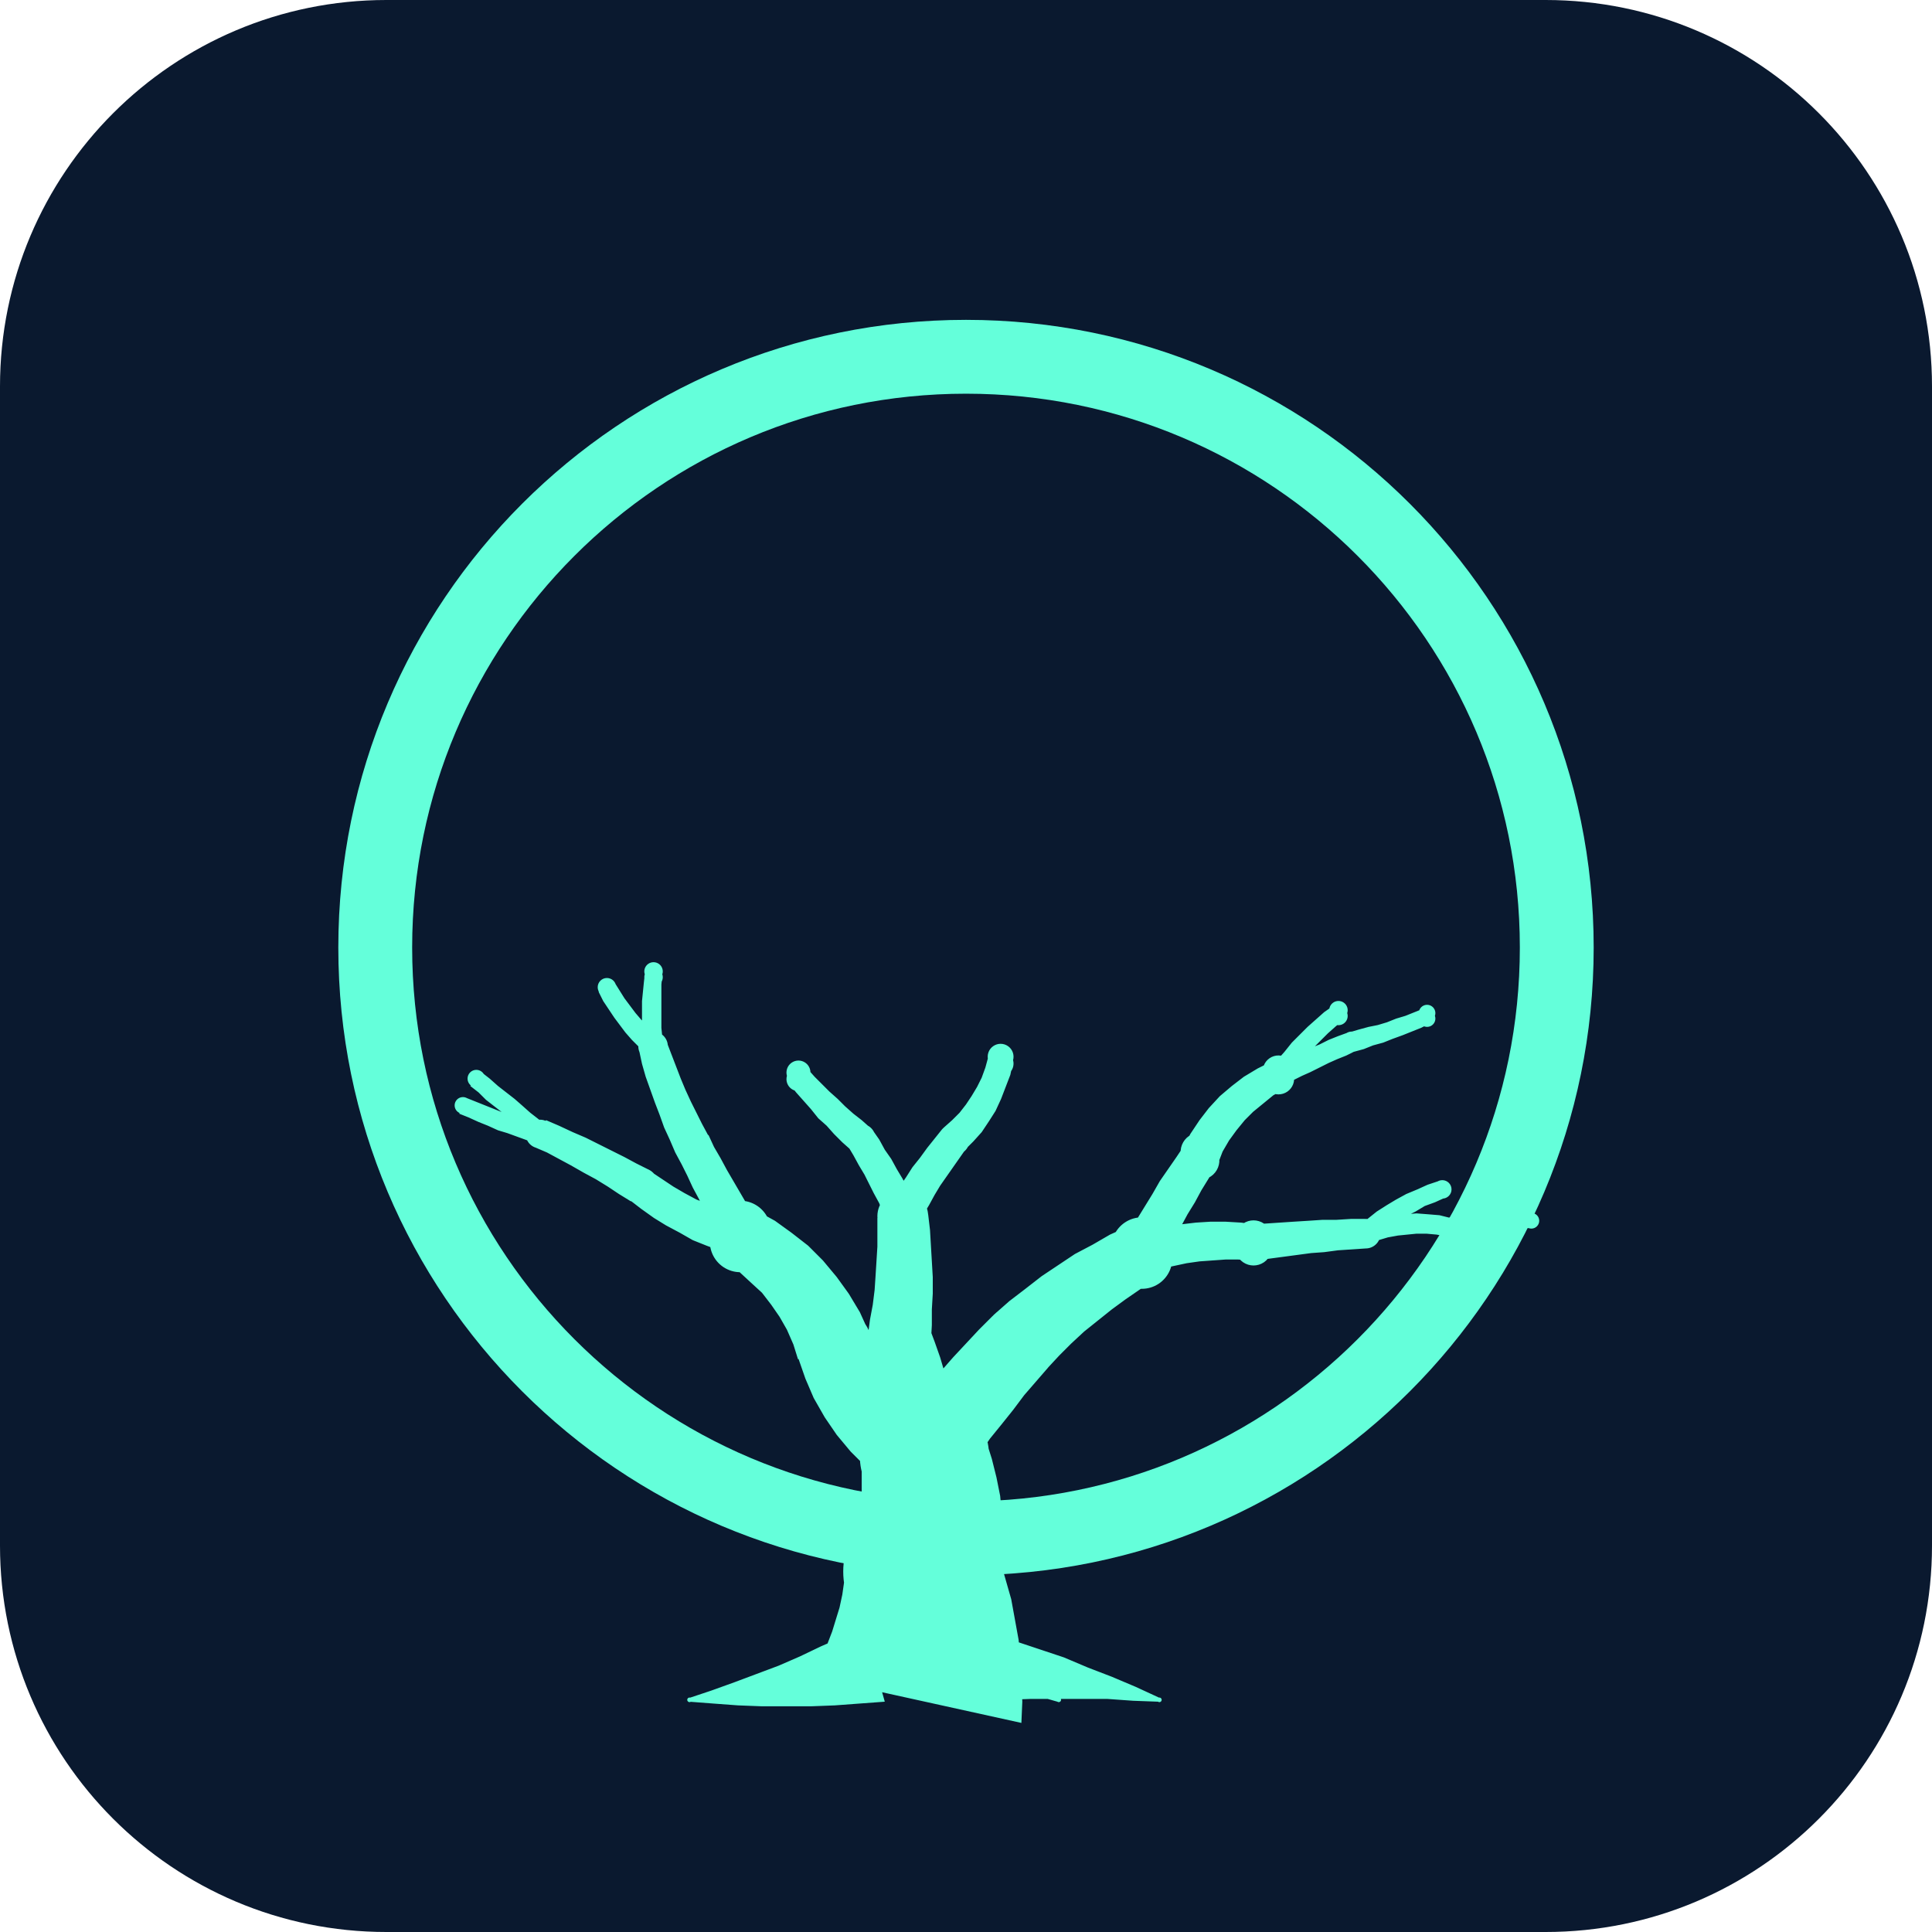
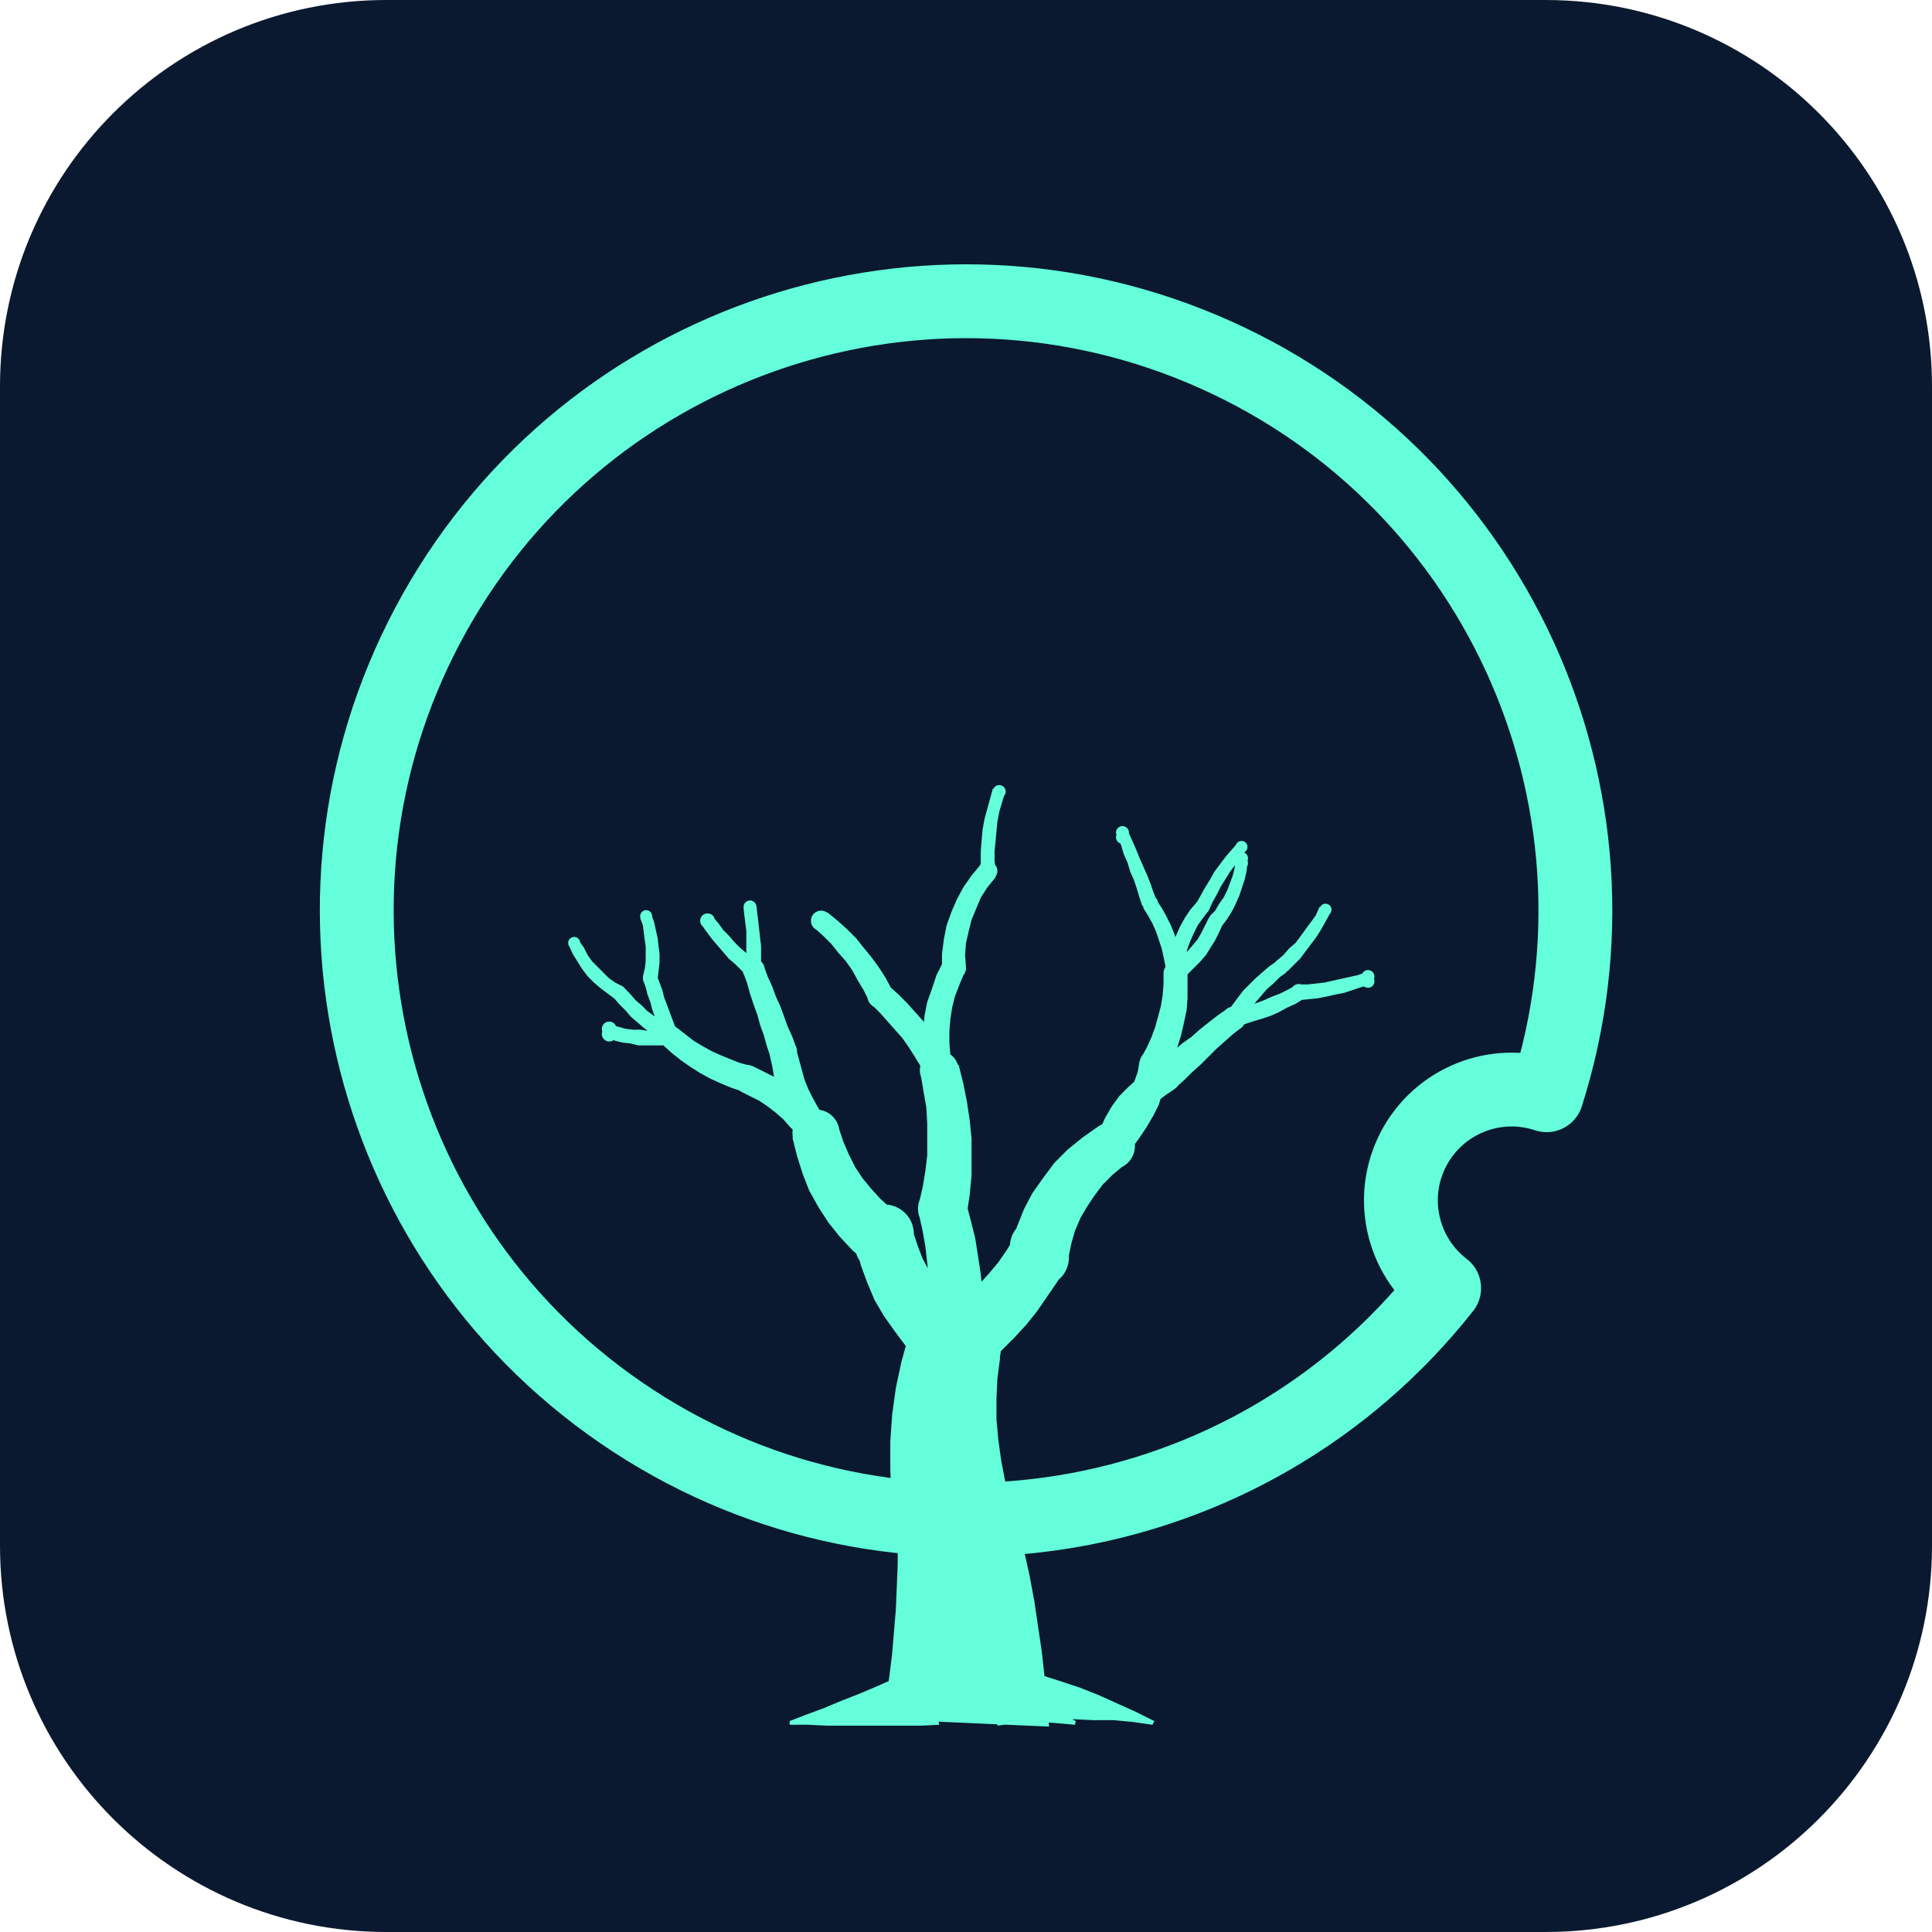
<svg xmlns="http://www.w3.org/2000/svg" viewBox="0 0 200 200" color="#64ffda">
  <rect width="200" height="200" rx="40" fill="#0a192f" />
  <svg x="4" y="14" width="192" height="172" viewBox="0 0 200 180">
-     <circle cx="100" cy="88" r="64" fill="none" stroke="currentColor" stroke-width="8" />
-     <path fill="currentColor" d="M106 172 106.1 169.7 106 167.4 105.9 165.2 105.7 163 105.3 160.8 104.9 158.6 104.3 156.5 103.7 154.4 86.8 156.7 86.6 158.1 86.3 159.5 85.9 160.8 85.5 162.1 85 163.4 84.5 164.6 83.9 165.8 83.3 167z M86.7 155.6a8.5 8.5 0 1 0 17.1 0a8.5 8.5 0 1 0 -17.1 0z M103.5 157.9 103.8 155.7 104 153.6 104 151.5 103.9 149.5 103.7 147.4 103.3 145.4 102.8 143.4 102.2 141.5 88.7 144.8 88.7 146 88.7 147.1 88.6 148.2 88.4 149.2 88.2 150.3 87.9 151.3 87.5 152.3 87 153.2z M88.5 143.1a7 7 0 1 0 14 0a7 7 0 1 0 -14 0z M97.8 139.1 96.3 138.3 95.1 137.4 93.9 136.4 92.8 135.3 91.8 134.1 91 132.8 90.2 131.4 89.5 129.8 81.8 132.4 82.6 134.7 83.5 136.8 84.7 138.9 86 140.8 87.5 142.6 89.2 144.3 91.1 145.8 93.1 147.2z M81.6 131.1a4.1 4.1 0 1 0 8.2 0a4.1 4.1 0 1 0 -8.2 0z M89.5 129.7 88.5 127.5 87.3 125.5 86 123.7 84.5 121.9 82.9 120.3 81.1 118.9 79.3 117.6 77.3 116.5 74 122.1 75.4 123.1 76.7 124.3 77.9 125.4 78.9 126.7 79.8 128 80.6 129.4 81.3 131 81.8 132.6z M72.3 119.3a3.3 3.3 0 1 0 6.5 0a3.3 3.3 0 1 0 -6.5 0z M76.2 117.2 74.8 116.8 73.4 116.3 72.1 115.8 70.8 115.3 69.5 114.6 68.3 113.9 67.1 113.1 65.9 112.3 63.5 115.3 64.8 116.3 66.2 117.3 67.5 118.1 69 118.9 70.4 119.7 71.9 120.3 73.5 120.9 75 121.4z M62.8 113.8a1.9 1.9 0 1 0 3.9 0a1.9 1.9 0 1 0 -3.9 0z M65.7 112.1 64.3 111.4 63 110.7 61.6 110 60.2 109.3 58.8 108.6 57.4 108 55.9 107.3 54.5 106.7 53.2 109.6 54.6 110.2 55.9 110.9 57.2 111.6 58.6 112.4 59.9 113.1 61.2 113.9 62.4 114.7 63.7 115.5z M52.3 108.2a1.5 1.5 0 1 0 3.1 0a1.5 1.5 0 1 0 -3.1 0z M54.1 107.1 53.1 106.9 52 106.6 51 106.2 49.9 105.9 48.9 105.5 47.9 105.1 46.9 104.7 45.9 104.3 45.1 106 46.1 106.4 47.2 106.9 48.2 107.3 49.3 107.8 50.3 108.1 51.4 108.5 52.5 108.9 53.6 109.2z M44.6 105.1a0.9 0.9 0 1 0 1.8 0a0.9 0.9 0 1 0 -1.8 0z M54.6 107.4 53.7 106.6 52.8 105.9 51.9 105.1 51.1 104.4 50.2 103.7 49.3 103 48.4 102.2 47.5 101.5 46.3 103 47.2 103.7 48 104.5 48.9 105.2 49.8 105.9 50.6 106.7 51.5 107.5 52.3 108.2 53.2 109z M46 102.2a0.9 0.9 0 1 0 1.9 0a0.9 0.9 0 1 0 -1.9 0z M77.6 118.2 76.9 117 76.2 115.7 75.5 114.5 74.8 113.3 74.1 112.1 73.4 110.8 72.7 109.6 72.1 108.3 68.5 110.2 69.2 111.5 69.8 112.7 70.4 114 71.1 115.3 71.7 116.6 72.3 117.8 73 119.1 73.6 120.4z M68.3 109.3a2 2 0 1 0 4 0a2 2 0 1 0 -4 0z M72.1 108.4 71.4 107.1 70.8 105.9 70.2 104.7 69.6 103.4 69.1 102.2 68.6 100.9 68.1 99.6 67.6 98.3 64.6 99.2 64.9 100.6 65.3 102 65.8 103.4 66.3 104.8 66.8 106.1 67.3 107.5 67.9 108.8 68.5 110.2z M64.5 98.7a1.6 1.6 0 1 0 3.2 0a1.6 1.6 0 1 0 -3.2 0z M66.9 97.9 66.1 97.2 65.5 96.5 64.8 95.8 64.2 95.1 63.6 94.3 63 93.5 62.5 92.7 62 91.9 60.2 92.8 60.7 93.8 61.3 94.7 61.9 95.6 62.5 96.4 63.1 97.2 63.8 98 64.6 98.8 65.3 99.6z M60.1 92.3a1 1 0 1 0 2 0a1 1 0 1 0 -2 0z M67.2 98.6 67.1 97.7 67 96.7 67 95.8 67 94.8 67 93.9 67 92.9 67 92 67.1 91 65.2 90.9 65.1 91.8 65 92.8 64.9 93.8 64.9 94.8 64.9 95.8 64.9 96.8 65 97.8 65 98.8z M65.2 90.9a1 1 0 1 0 1.9 0a1 1 0 1 0 -1.9 0z M99.3 142.9 99.1 141.1 98.8 139.4 98.5 137.6 98.1 135.9 97.7 134.1 97.2 132.4 96.6 130.7 96 129.1 89.6 131.4 90 132.9 90.4 134.4 90.7 135.8 91 137.3 91.2 138.8 91.4 140.3 91.5 141.8 91.6 143.4z M89.4 130.2a3.4 3.4 0 1 0 6.8 0a3.4 3.4 0 1 0 -6.8 0z M96.2 130.7 96.3 128.9 96.3 127.2 96.4 125.5 96.4 123.7 96.3 122 96.2 120.3 96.1 118.6 95.9 116.9 90.4 117.3 90.4 118.8 90.4 120.4 90.3 122 90.2 123.6 90.1 125.1 89.9 126.7 89.6 128.3 89.4 129.8z M90.4 117.1a2.7 2.7 0 1 0 5.5 0a2.7 2.7 0 1 0 -5.5 0z M94.8 116.3 94.2 115.2 93.7 114.1 93.1 113 92.5 112 91.9 110.9 91.2 109.9 90.6 108.8 89.9 107.8 87.2 109.5 87.8 110.5 88.4 111.6 89 112.6 89.5 113.6 90 114.6 90.6 115.7 91 116.8 91.5 117.8z M87 108.7a1.6 1.6 0 1 0 3.2 0a1.6 1.6 0 1 0 -3.2 0z M89.6 107.5 88.7 106.7 87.8 106 86.9 105.2 86.1 104.4 85.2 103.6 84.4 102.8 83.6 102 82.8 101.1 80.8 102.7 81.6 103.7 82.4 104.6 83.2 105.5 84 106.5 84.9 107.3 85.7 108.2 86.6 109.1 87.5 109.9z M80.6 101.9a1.3 1.3 0 1 0 2.5 0a1.3 1.3 0 1 0 -2.5 0z M94.8 118 95.4 116.9 96 115.9 96.6 114.8 97.2 113.8 97.9 112.8 98.6 111.8 99.3 110.8 100 109.8 97.4 107.7 96.6 108.7 95.8 109.7 95 110.8 94.2 111.8 93.5 112.9 92.8 113.9 92.1 115 91.5 116.1z M97 108.8a1.7 1.7 0 1 0 3.4 0a1.7 1.7 0 1 0 -3.4 0z M99.8 110 100.8 109 101.7 108 102.5 106.8 103.2 105.7 103.8 104.4 104.3 103.1 104.8 101.8 105.1 100.4 102.4 99.9 102.1 101 101.7 102.1 101.2 103.1 100.6 104.1 100 105 99.3 105.9 98.5 106.7 97.6 107.5z M102.4 100.2a1.4 1.4 0 1 0 2.7 0a1.4 1.4 0 1 0 -2.7 0z M99.1 146 100.3 144.4 101.5 142.8 102.6 141.2 103.9 139.6 105.1 138.1 106.3 136.5 107.6 135 108.9 133.5 102.9 127.9 101.4 129.4 100 130.9 98.6 132.4 97.2 134 95.8 135.5 94.4 137.1 93.1 138.7 91.7 140.3z M101.8 130.7a4.1 4.1 0 1 0 8.2 0a4.1 4.1 0 1 0 -8.2 0z M108.8 133.6 110.1 132.2 111.4 130.9 112.8 129.6 114.3 128.4 115.8 127.2 117.3 126.1 118.9 125 120.6 124 117.6 118.2 115.6 119.1 113.7 120.2 111.8 121.2 110 122.4 108.2 123.6 106.4 125 104.7 126.3 103 127.8z M115.8 121.1a3.3 3.3 0 1 0 6.5 0a3.3 3.3 0 1 0 -6.5 0z M121.1 122.2 121.8 120.9 122.5 119.6 123.3 118.2 124 116.9 124.8 115.6 125.5 114.3 126.3 113 127.1 111.7 123.6 109.5 122.8 110.7 121.9 112 121 113.3 120.2 114.7 119.4 116 118.6 117.3 117.8 118.6 117 120z M123.3 110.6a2.1 2.1 0 1 0 4.1 0a2.1 2.1 0 1 0 -4.1 0z M127.3 111.4 127.8 110.1 128.5 108.9 129.3 107.8 130.2 106.7 131.1 105.8 132.2 104.9 133.3 104 134.6 103.3 133.2 100.3 131.6 101.1 130.1 102 128.8 103 127.5 104.1 126.3 105.4 125.3 106.7 124.3 108.2 123.5 109.8z M132.2 101.8a1.7 1.7 0 1 0 3.3 0a1.7 1.7 0 1 0 -3.3 0z M134.8 102.4 135.5 101.5 136.1 100.6 136.9 99.7 137.6 98.9 138.4 98.1 139.2 97.3 140.1 96.5 141 95.8 139.8 94.3 138.8 95 137.9 95.8 137 96.6 136.1 97.5 135.3 98.3 134.5 99.3 133.7 100.2 133 101.2z M139.4 95.1a1 1 0 1 0 1.9 0a1 1 0 1 0 -1.9 0z M134.5 102.9 135.4 102.4 136.4 101.9 137.3 101.5 138.3 101 139.3 100.5 140.2 100.1 141.2 99.7 142.2 99.2 141.4 97.2 140.3 97.6 139.3 98 138.3 98.5 137.3 98.9 136.3 99.3 135.3 99.8 134.3 100.2 133.3 100.7z M140.7 98.2a1.1 1.1 0 1 0 2.2 0a1.1 1.1 0 1 0 -2.2 0z M142 99.3 143.1 99 144.1 98.6 145.2 98.3 146.2 97.9 147.3 97.5 148.3 97.1 149.3 96.7 150.3 96.2 149.6 94.6 148.6 95 147.6 95.4 146.6 95.7 145.6 96.1 144.6 96.4 143.6 96.6 142.5 96.9 141.5 97.2z M149.1 95.4a0.9 0.9 0 1 0 1.7 0a0.9 0.9 0 1 0 -1.7 0z M119.8 123.3 121.1 122.8 122.5 122.5 123.9 122.2 125.3 122 126.7 121.9 128.1 121.8 129.5 121.8 130.9 121.9 131.4 118 129.8 117.8 128.1 117.7 126.5 117.7 124.9 117.8 123.2 118 121.6 118.2 120 118.5 118.4 119z M129.2 120a2 2 0 1 0 3.9 0a2 2 0 1 0 -3.9 0z M131.4 121.9 132.9 121.7 134.4 121.5 135.9 121.3 137.4 121.1 138.8 121 140.3 120.8 141.8 120.7 143.3 120.6 143.2 117.4 141.7 117.4 140.1 117.5 138.6 117.5 137.1 117.6 135.5 117.7 134 117.8 132.5 117.9 130.9 118z M141.7 119a1.6 1.6 0 1 0 3.2 0a1.6 1.6 0 1 0 -3.2 0z M144 119.9 144.9 119.1 145.8 118.4 146.7 117.7 147.7 117.1 148.7 116.6 149.7 116 150.8 115.6 151.9 115.1 151.2 113.3 150 113.7 148.9 114.2 147.7 114.7 146.6 115.3 145.6 115.9 144.5 116.6 143.5 117.4 142.5 118.2z M150.6 114.2a1 1 0 1 0 2 0a1 1 0 1 0 -2 0z M143.7 120.1 144.7 119.7 145.7 119.4 146.8 119.2 147.8 119.1 148.8 119 149.9 119 151 119.1 152 119.3 152.5 117.3 151.3 117 150.1 116.9 148.8 116.8 147.6 116.9 146.4 117 145.2 117.2 144 117.5 142.8 117.9z M151.2 118.3a1 1 0 1 0 2.1 0a1 1 0 1 0 -2.1 0z M152.5 119.3 153.5 119.1 154.6 118.9 155.7 118.8 156.8 118.6 157.9 118.5 159 118.5 160.1 118.4 161.2 118.4 161.3 116.7 160.1 116.7 159 116.7 157.8 116.7 156.7 116.8 155.5 116.8 154.4 117 153.2 117.1 152.1 117.3z M160.4 117.6a0.8 0.8 0 1 0 1.7 0a0.8 0.8 0 1 0 -1.7 0z M88.9 161.5 86.6 162.7 84.3 163.7 82 164.8 79.7 165.8 77.3 166.7 74.9 167.6 72.4 168.5 70 169.3 70 169.7 72.6 169.9 75.3 170.1 77.9 170.2 80.5 170.2 83.2 170.2 85.8 170.1 88.5 169.9 91.2 169.7z M69.8 169.5a0.2 0.2 0 1 0 0.5 0a0.2 0.2 0 1 0 -0.5 0z M98.9 169.9 101.6 169.7 104.3 169.5 107 169.4 109.8 169.4 112.5 169.4 115.3 169.4 118.1 169.6 120.8 169.7 121 169.3 118.4 168.1 115.8 167 113.2 166 110.6 164.9 107.9 164 105.2 163.1 102.5 162.2 99.7 161.4z M120.7 169.5a0.2 0.2 0 1 0 0.5 0a0.2 0.2 0 1 0 -0.5 0z M89.4 163.2 88.3 164 87.3 164.9 86.2 165.7 85.1 166.4 83.9 167.2 82.7 167.9 81.6 168.6 80.3 169.3 80.5 169.7 81.9 169.6 83.3 169.5 84.7 169.4 86.1 169.2 87.5 169 89 168.7 90.4 168.4 91.8 168.1z M80.2 169.5a0.2 0.2 0 1 0 0.5 0a0.2 0.2 0 1 0 -0.5 0z M98.4 168.3 99.8 168.3 101.3 168.3 102.7 168.4 104.1 168.5 105.6 168.7 107 169 108.5 169.3 109.9 169.7 110.1 169.3 108.9 168.3 107.7 167.4 106.4 166.5 105.1 165.7 103.7 164.9 102.3 164.2 100.8 163.6 99.3 163z M109.8 169.5a0.2 0.2 0 1 0 0.5 0a0.2 0.2 0 1 0 -0.5 0z" />
+     <g fill="none" stroke="currentColor" stroke-width="8" stroke-linecap="round" stroke-linejoin="round">
+       <path d="M151.8 124.9A66 66 0 1 1 162.9 104A12 12 0 0 0 151.8 124.9" />
+     </g>
+     <path fill="currentColor" d="M109 172.4 108.8 169.7 108.5 166.9 108.2 164.2 107.8 161.5 107.4 158.8 106.9 156.1 106.3 153.4 105.7 150.7 92.6 152.5 92.6 154.9 92.5 157.3 92.4 159.7 92.2 162.1 92 164.5 91.7 166.9 91.4 169.2 91 171.6z M92.6 151.6a6.6 6.6 0 1 0 13.2 0a6.6 6.6 0 1 0 -13.2 0z M105.5 149.8 104.8 147.7 104.2 145.6 103.8 143.5 103.5 141.3 103.3 139.1 103.3 136.9 103.4 134.7 103.7 132.4 93.8 130 93 132.9 92.4 135.7 92 138.6 91.8 141.5 91.8 144.5 91.9 147.4 92.3 150.4 92.8 153.4z M93.6 131.2a5.1 5.1 0 1 0 10.2 0a5.1 5.1 0 1 0 -10.2 0z M100.9 128.3 99.7 127.4 98.6 126.4 97.7 125.4 96.8 124.2 96 123 95.3 121.7 94.8 120.4 94.3 118.9 88.1 120.4 88.6 122.4 89.3 124.3 90.1 126.2 91.1 127.9 92.3 129.6 93.5 131.2 95 132.7 96.6 134.1z M88 119.6a3.2 3.2 0 1 0 6.3 0a3.2 3.2 0 1 0 -6.3 0z M93.1 117.1 91.8 116.2 90.7 115.2 89.7 114.1 88.8 113 88 111.8 87.3 110.4 86.7 109 86.2 107.5 81.2 108.6 81.7 110.6 82.3 112.5 83 114.3 84 116.1 85.1 117.8 86.3 119.3 87.7 120.8 89.3 122.2z M81.2 108.1a2.5 2.5 0 1 0 5.1 0a2.5 2.5 0 1 0 -5.1 0z M85 107 84.2 106 83.3 105.1 82.3 104.2 81.3 103.4 80.3 102.6 79.2 102 78 101.4 76.8 100.8 75.6 103.6 76.6 104.1 77.6 104.6 78.5 105.2 79.4 105.9 80.2 106.6 80.9 107.4 81.7 108.2 82.4 109.1z M74.7 102.2a1.5 1.5 0 1 0 3 0a1.5 1.5 0 1 0 -3 0z M76.6 100.8 75.5 100.5 74.5 100.1 73.5 99.7 72.4 99.2 71.5 98.7 70.5 98.1 69.6 97.4 68.7 96.7 67.1 98.5 68.1 99.4 69.1 100.2 70.1 100.9 71.2 101.6 72.3 102.2 73.4 102.7 74.6 103.2 75.8 103.6z M66.7 97.6a1.2 1.2 0 1 0 2.4 0a1.2 1.2 0 1 0 -2.4 0z M67.8 96.8 67 96.9 66.2 97 65.4 97 64.7 96.9 63.9 96.9 63.1 96.8 62.4 96.6 61.6 96.4 61.2 97.8 62 98.1 62.8 98.3 63.7 98.4 64.5 98.6 65.4 98.6 66.3 98.6 67.1 98.6 68 98.5z M60.6 97.1a0.8 0.8 0 1 0 1.5 0a0.8 0.8 0 1 0 -1.5 0z M68.4 96.9 67.6 96.4 66.9 95.9 66.2 95.4 65.5 94.9 64.9 94.3 64.2 93.7 63.6 93 63 92.4 61.8 93.4 62.4 94.1 63.1 94.8 63.7 95.5 64.4 96.1 65.1 96.7 65.9 97.3 66.6 97.9 67.4 98.4z M61.6 92.9a0.8 0.8 0 1 0 1.6 0a0.8 0.8 0 1 0 -1.6 0z M62.8 92.2 62 91.8 61.3 91.3 60.7 90.7 60.1 90.1 59.5 89.5 59 88.8 58.6 88 58.1 87.3 57 87.8 57.4 88.7 57.9 89.5 58.4 90.3 59 91.1 59.7 91.8 60.4 92.4 61.2 93 62 93.6z M56.9 87.5a0.6 0.6 0 1 0 1.3 0a0.6 0.6 0 1 0 -1.3 0z M68.7 97.4 68.5 96.6 68.2 95.8 67.9 95 67.6 94.2 67.3 93.4 67.1 92.6 66.8 91.8 66.5 91 65 91.5 65.3 92.3 65.5 93.1 65.8 93.9 66 94.7 66.3 95.5 66.5 96.3 66.8 97.1 67 97.9z M65 91.3a0.8 0.8 0 1 0 1.6 0a0.8 0.8 0 1 0 -1.6 0z M66.6 91.4 66.7 90.5 66.8 89.6 66.8 88.7 66.7 87.9 66.6 87 66.4 86.1 66.2 85.2 65.9 84.4 64.7 84.8 65 85.6 65.1 86.4 65.2 87.2 65.3 87.9 65.3 88.7 65.3 89.5 65.2 90.3 65 91.1z M64.7 84.6a0.6 0.6 0 1 0 1.3 0a0.6 0.6 0 1 0 -1.3 0z M85.1 107.1 84.5 106.2 83.9 105.2 83.4 104.3 82.9 103.3 82.5 102.3 82.2 101.2 81.9 100.1 81.6 99 78.7 99.5 79 100.8 79.2 102 79.6 103.2 80 104.4 80.5 105.6 81 106.8 81.6 107.9 82.3 109z M78.7 99.3a1.5 1.5 0 1 0 3 0a1.5 1.5 0 1 0 -3 0z M81.6 98.8 81.2 97.7 80.7 96.6 80.3 95.5 79.9 94.4 79.4 93.3 79 92.2 78.5 91.1 78.1 90 75.9 90.8 76.3 91.9 76.6 93 77 94.2 77.4 95.3 77.7 96.4 78.1 97.5 78.4 98.6 78.8 99.8z M75.8 90.4a1.2 1.2 0 1 0 2.4 0a1.2 1.2 0 1 0 -2.4 0z M77.5 89.7 76.8 89.2 76.2 88.6 75.5 88 74.9 87.4 74.3 86.7 73.7 86.1 73.2 85.4 72.6 84.7 71.4 85.6 71.9 86.3 72.5 87.1 73.1 87.8 73.7 88.5 74.3 89.2 75 89.8 75.7 90.5 76.4 91.1z M71.2 85.1a0.8 0.8 0 1 0 1.6 0a0.8 0.8 0 1 0 -1.6 0z M77.8 90.4 77.8 89.6 77.8 88.7 77.8 87.8 77.7 87 77.6 86.1 77.5 85.2 77.4 84.4 77.3 83.5 75.9 83.7 76 84.6 76.1 85.4 76.2 86.2 76.2 87 76.2 87.9 76.2 88.7 76.2 89.5 76.2 90.4z M75.9 83.6a0.7 0.7 0 1 0 1.4 0a0.7 0.7 0 1 0 -1.4 0z M101.7 131.5 101.8 129.4 101.8 127.4 101.8 125.4 101.6 123.4 101.3 121.4 101 119.5 100.5 117.5 100 115.6 94.9 116.9 95.3 118.7 95.6 120.4 95.8 122.2 96 123.9 96 125.7 96 127.4 95.9 129.2 95.8 130.9z M94.8 116.3a2.6 2.6 0 1 0 5.3 0a2.6 2.6 0 1 0 -5.3 0z M100.1 116.8 100.4 114.8 100.6 112.7 100.6 110.7 100.6 108.7 100.4 106.7 100.1 104.7 99.7 102.7 99.2 100.7 95.1 101.8 95.4 103.6 95.7 105.3 95.8 107.1 95.8 108.8 95.8 110.5 95.6 112.2 95.3 114 94.9 115.7z M95 101.3a2.1 2.1 0 1 0 4.2 0a2.1 2.1 0 1 0 -4.2 0z M98.5 100.5 97.8 99.3 97 98.2 96.3 97.1 95.4 96 94.5 95 93.6 94 92.7 93.1 91.6 92.1 89.8 94.2 90.7 95.1 91.5 96 92.3 96.9 93.1 97.8 93.8 98.8 94.5 99.9 95.1 100.9 95.7 102z M89.3 93.2a1.4 1.4 0 1 0 2.8 0a1.4 1.4 0 1 0 -2.8 0z M92 92.6 91.3 91.3 90.6 90.2 89.8 89.1 88.9 88 88.1 87 87.1 86 86.1 85.1 85 84.2 83.6 85.9 84.6 86.8 85.4 87.6 86.2 88.6 87 89.5 87.7 90.5 88.3 91.6 88.9 92.6 89.5 93.8z M83.2 85.1a1.1 1.1 0 1 0 2.2 0a1.1 1.1 0 1 0 -2.2 0z M98.6 101 98.3 99.6 98.2 98.3 98.2 97.1 98.3 95.8 98.5 94.5 98.8 93.3 99.3 92 99.8 90.8 97.5 89.6 96.8 91 96.3 92.5 95.8 93.9 95.5 95.4 95.4 96.9 95.3 98.4 95.4 100 95.7 101.6z M97.4 90.2a1.3 1.3 0 1 0 2.6 0a1.3 1.3 0 1 0 -2.6 0z M100 90.2 99.9 88.8 100 87.5 100.3 86.2 100.6 85 101.1 83.8 101.6 82.6 102.3 81.5 103.2 80.4 101.6 79 100.6 80.2 99.7 81.5 99 82.8 98.4 84.2 97.9 85.6 97.6 87.1 97.4 88.7 97.4 90.3z M101.3 79.7a1 1 0 1 0 2.1 0a1 1 0 1 0 -2.1 0z M103.2 79.6 103.1 78.6 103.1 77.5 103.2 76.5 103.3 75.4 103.4 74.4 103.6 73.3 103.9 72.3 104.2 71.3 102.9 70.8 102.6 71.9 102.3 73 102 74.1 101.8 75.2 101.7 76.3 101.6 77.5 101.6 78.6 101.6 79.7z M102.9 71.1a0.7 0.7 0 1 0 1.4 0a0.7 0.7 0 1 0 -1.4 0z M100.8 134.2 102.3 133 103.8 131.7 105.2 130.3 106.5 128.9 107.7 127.4 108.8 125.8 109.9 124.2 110.8 122.5 105.2 119.5 104.4 120.8 103.5 122.1 102.5 123.3 101.5 124.4 100.4 125.4 99.2 126.4 98 127.4 96.7 128.2z M104.8 121a3.2 3.2 0 1 0 6.3 0a3.2 3.2 0 1 0 -6.3 0z M111.1 121.6 111.4 120.1 111.8 118.7 112.4 117.3 113.1 116.1 113.9 114.9 114.8 113.7 115.9 112.6 117.1 111.6 114.3 107.4 112.6 108.6 111 109.9 109.6 111.3 108.4 112.9 107.2 114.6 106.3 116.3 105.5 118.3 104.9 120.3z M113.2 109.5a2.5 2.5 0 1 0 5.1 0a2.5 2.5 0 1 0 -5.1 0z M117 110.8 118 109.7 118.8 108.6 119.6 107.4 120.3 106.2 120.9 105 121.3 103.6 121.7 102.3 122 100.9 118.8 100.3 118.6 101.5 118.2 102.6 117.8 103.6 117.2 104.6 116.7 105.6 116 106.5 115.3 107.4 114.4 108.2z M118.8 100.6a1.6 1.6 0 1 0 3.2 0a1.6 1.6 0 1 0 -3.2 0z M121.8 101.4 122.4 100.1 122.9 98.8 123.3 97.5 123.6 96.2 123.9 94.8 124 93.5 124 92.1 124 90.7 121.4 90.8 121.4 92 121.3 93.2 121.1 94.4 120.8 95.5 120.5 96.6 120.1 97.7 119.6 98.8 119 99.9z M121.4 90.8a1.3 1.3 0 1 0 2.6 0a1.3 1.3 0 1 0 -2.6 0z M123.7 90.7 123.5 89.6 123.2 88.6 122.9 87.5 122.6 86.6 122.2 85.6 121.7 84.6 121.2 83.7 120.6 82.8 119.2 83.7 119.7 84.5 120.2 85.4 120.6 86.3 120.9 87.2 121.2 88.1 121.4 89 121.6 90 121.8 90.9z M119.1 83.2a0.8 0.8 0 1 0 1.7 0a0.8 0.8 0 1 0 -1.7 0z M120.7 83 120.3 82 120 81.1 119.6 80.1 119.2 79.2 118.8 78.3 118.4 77.3 118 76.4 117.6 75.5 116.4 76 116.8 76.9 117.1 77.9 117.5 78.8 117.8 79.8 118.2 80.7 118.5 81.6 118.8 82.6 119.1 83.5z M116.3 75.8a0.7 0.7 0 1 0 1.3 0a0.7 0.7 0 1 0 -1.3 0z M123.6 90.8 123.7 89.9 123.8 89 124 88.1 124.3 87.3 124.7 86.4 125.1 85.6 125.6 84.9 126.2 84.1 125 83.1 124.3 83.9 123.7 84.8 123.2 85.7 122.8 86.6 122.4 87.6 122.1 88.6 121.9 89.7 121.8 90.7z M124.8 83.6a0.8 0.8 0 1 0 1.6 0a0.8 0.8 0 1 0 -1.6 0z M126.3 84 126.7 83.1 127.2 82.2 127.6 81.4 128.1 80.6 128.6 79.8 129.2 79 129.7 78.3 130.3 77.5 129.4 76.7 128.7 77.5 128.1 78.2 127.5 79 126.9 79.8 126.4 80.7 125.9 81.5 125.4 82.4 124.9 83.3z M129.2 77.1a0.6 0.6 0 1 0 1.3 0a0.6 0.6 0 1 0 -1.3 0z M123.3 91.5 124 90.9 124.7 90.2 125.4 89.5 126 88.8 126.5 88 127 87.2 127.4 86.4 127.8 85.5 126.3 84.8 125.9 85.6 125.5 86.4 125.1 87.1 124.6 87.7 124 88.4 123.5 89 122.8 89.5 122.2 90z M126.2 85.2a0.8 0.8 0 1 0 1.6 0a0.8 0.8 0 1 0 -1.6 0z M127.7 85.7 128.3 84.9 128.8 84.1 129.2 83.3 129.6 82.4 129.9 81.5 130.2 80.6 130.4 79.7 130.5 78.7 129.2 78.6 129.1 79.4 128.9 80.2 128.6 81 128.3 81.8 127.9 82.6 127.4 83.3 127 84 126.4 84.6z M129.2 78.6a0.7 0.7 0 1 0 1.3 0a0.7 0.7 0 1 0 -1.3 0z M117.5 110.1 117.8 109 118.2 108 118.7 107.1 119.3 106.2 120 105.4 120.7 104.7 121.6 104 122.5 103.4 120.9 100.6 119.7 101.3 118.6 102.2 117.6 103.1 116.6 104.1 115.8 105.2 115.1 106.4 114.5 107.7 114 109z M120.1 102a1.6 1.6 0 1 0 3.2 0a1.6 1.6 0 1 0 -3.2 0z M122.8 103.1 123.7 102.3 124.5 101.5 125.4 100.7 126.3 99.8 127.1 99 128 98.2 128.9 97.4 129.8 96.7 128.2 94.7 127.2 95.4 126.3 96.1 125.3 96.9 124.4 97.7 123.4 98.4 122.5 99.2 121.6 100 120.6 100.8z M127.7 95.7a1.3 1.3 0 1 0 2.6 0a1.3 1.3 0 1 0 -2.6 0z M129.8 96.1 130.3 95.3 130.8 94.6 131.4 93.9 132 93.2 132.6 92.5 133.3 91.9 134 91.2 134.7 90.7 133.8 89.4 132.9 90 132.2 90.6 131.4 91.3 130.7 92 130 92.7 129.4 93.5 128.8 94.3 128.2 95.2z M133.4 90a0.8 0.8 0 1 0 1.6 0a0.8 0.8 0 1 0 -1.6 0z M134.8 90.6 135.5 89.9 136.2 89.2 136.8 88.4 137.4 87.6 138 86.8 138.5 86 139 85.1 139.5 84.2 138.3 83.6 137.9 84.5 137.4 85.2 136.8 86 136.3 86.7 135.7 87.5 135 88.1 134.4 88.8 133.7 89.4z M138.3 83.9a0.6 0.6 0 1 0 1.3 0a0.6 0.6 0 1 0 -1.3 0z M129.2 96.6 130.2 96.3 131.1 96 132.1 95.7 133 95.4 133.9 95 134.8 94.5 135.7 94.1 136.5 93.6 135.7 92.1 134.8 92.6 134 93 133.2 93.3 132.3 93.7 131.5 94 130.6 94.3 129.7 94.5 128.8 94.7z M135.2 92.8a0.8 0.8 0 1 0 1.7 0a0.8 0.8 0 1 0 -1.7 0z M136.1 93.7 137.1 93.6 138.1 93.5 139.1 93.3 140 93.1 141 92.9 141.9 92.6 142.8 92.3 143.8 92 143.3 90.7 142.4 91 141.5 91.2 140.6 91.4 139.7 91.6 138.8 91.8 137.9 91.9 137 92 136 92z M142.9 91.4a0.7 0.7 0 1 0 1.3 0a0.7 0.7 0 1 0 -1.3 0z M95.7 165.8 93.9 166.6 92 167.3 90.2 168.1 88.3 168.9 86.5 169.6 84.6 170.4 82.7 171.1 80.9 171.8 80.9 172.2 82.9 172.2 85 172.3 87 172.3 89 172.3 91 172.3 93.1 172.3 95.1 172.3 97.1 172.2z M103.4 172.3 105.5 172 107.6 171.8 109.6 171.7 111.7 171.6 113.8 171.7 116 171.7 118.1 171.9 120.2 172.2 120.4 171.8 118.4 170.8 116.4 169.9 114.4 169 112.4 168.2 110.3 167.5 108.1 166.8 105.9 166.2 103.7 165.7z M95.9 167.1 95.1 167.8 94.3 168.5 93.4 169.1 92.6 169.7 91.7 170.3 90.8 170.8 89.9 171.3 88.9 171.8 89 172.2 90.1 172.1 91.2 172.1 92.3 172 93.4 171.8 94.5 171.6 95.6 171.4 96.7 171.2 97.8 170.9z M102.4 170.9 103.6 171.2 104.8 171.4 106 171.5 107.1 171.7 108.3 171.9 109.5 172 110.7 172.1 111.8 172.2 111.9 171.8 110.9 171.3 109.9 170.7 108.9 170.1 107.9 169.6 106.9 169 105.9 168.3 105 167.7 104 167.1z" />
  </svg>
</svg>
